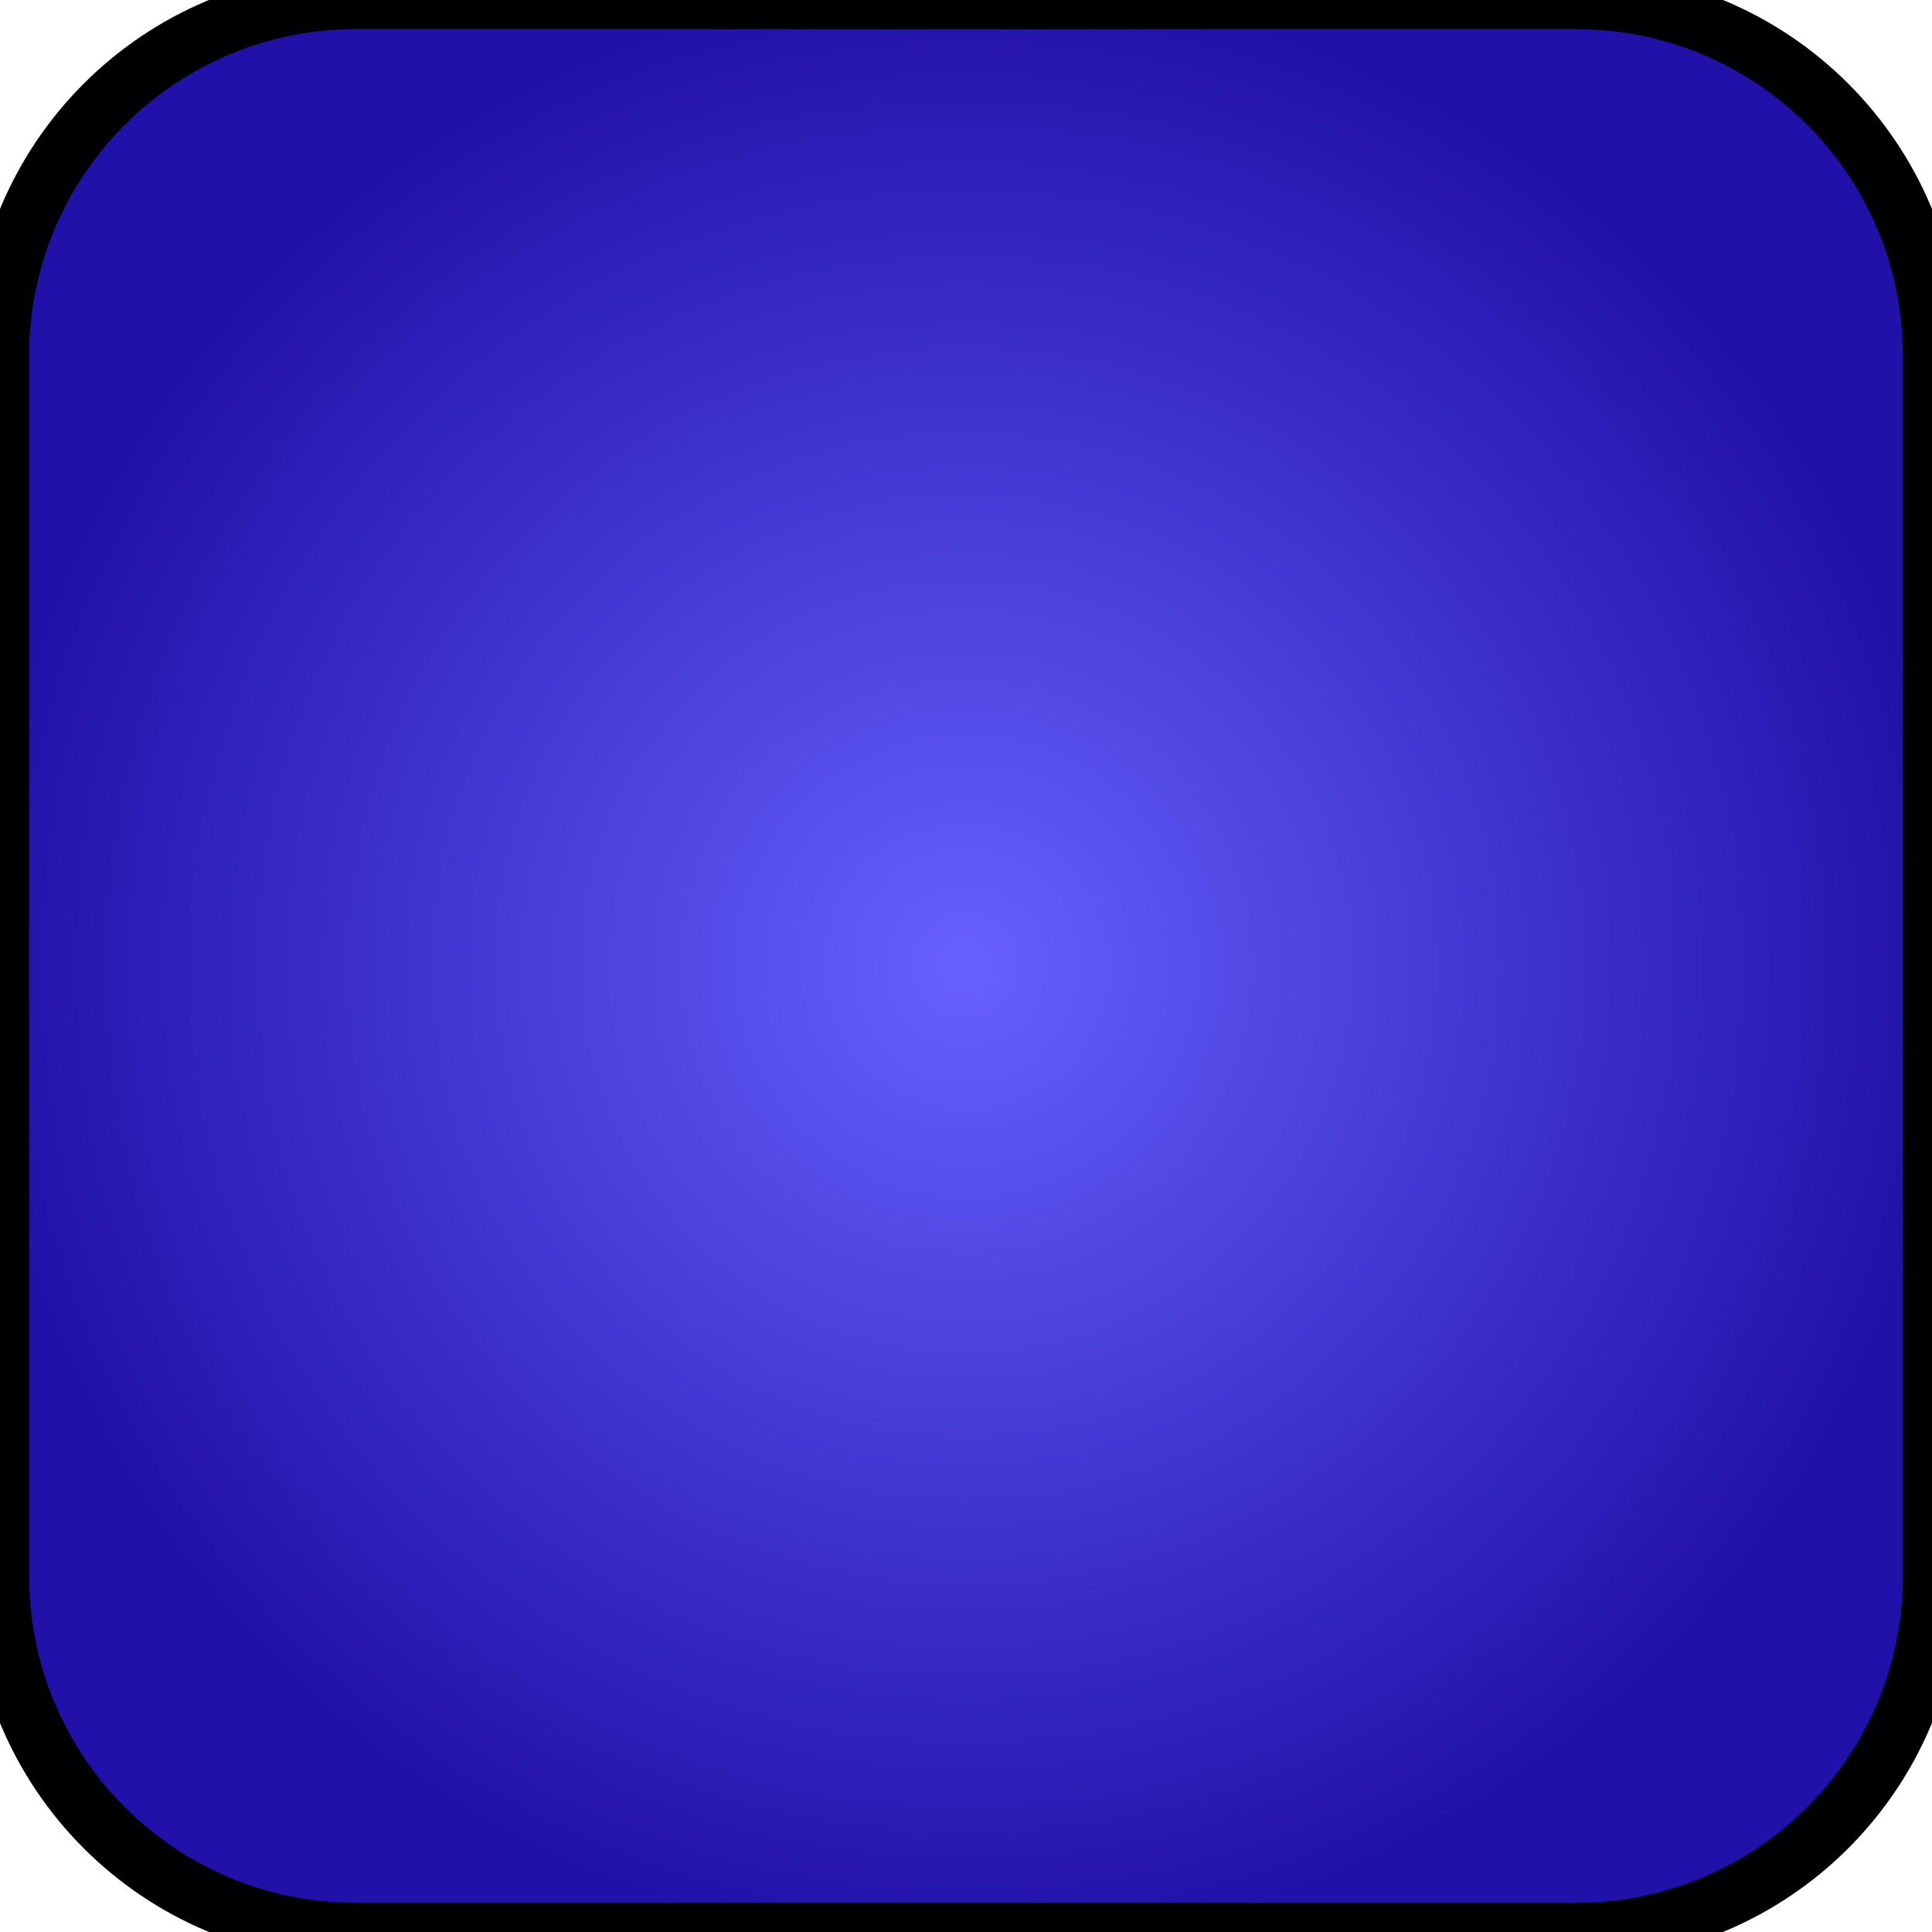
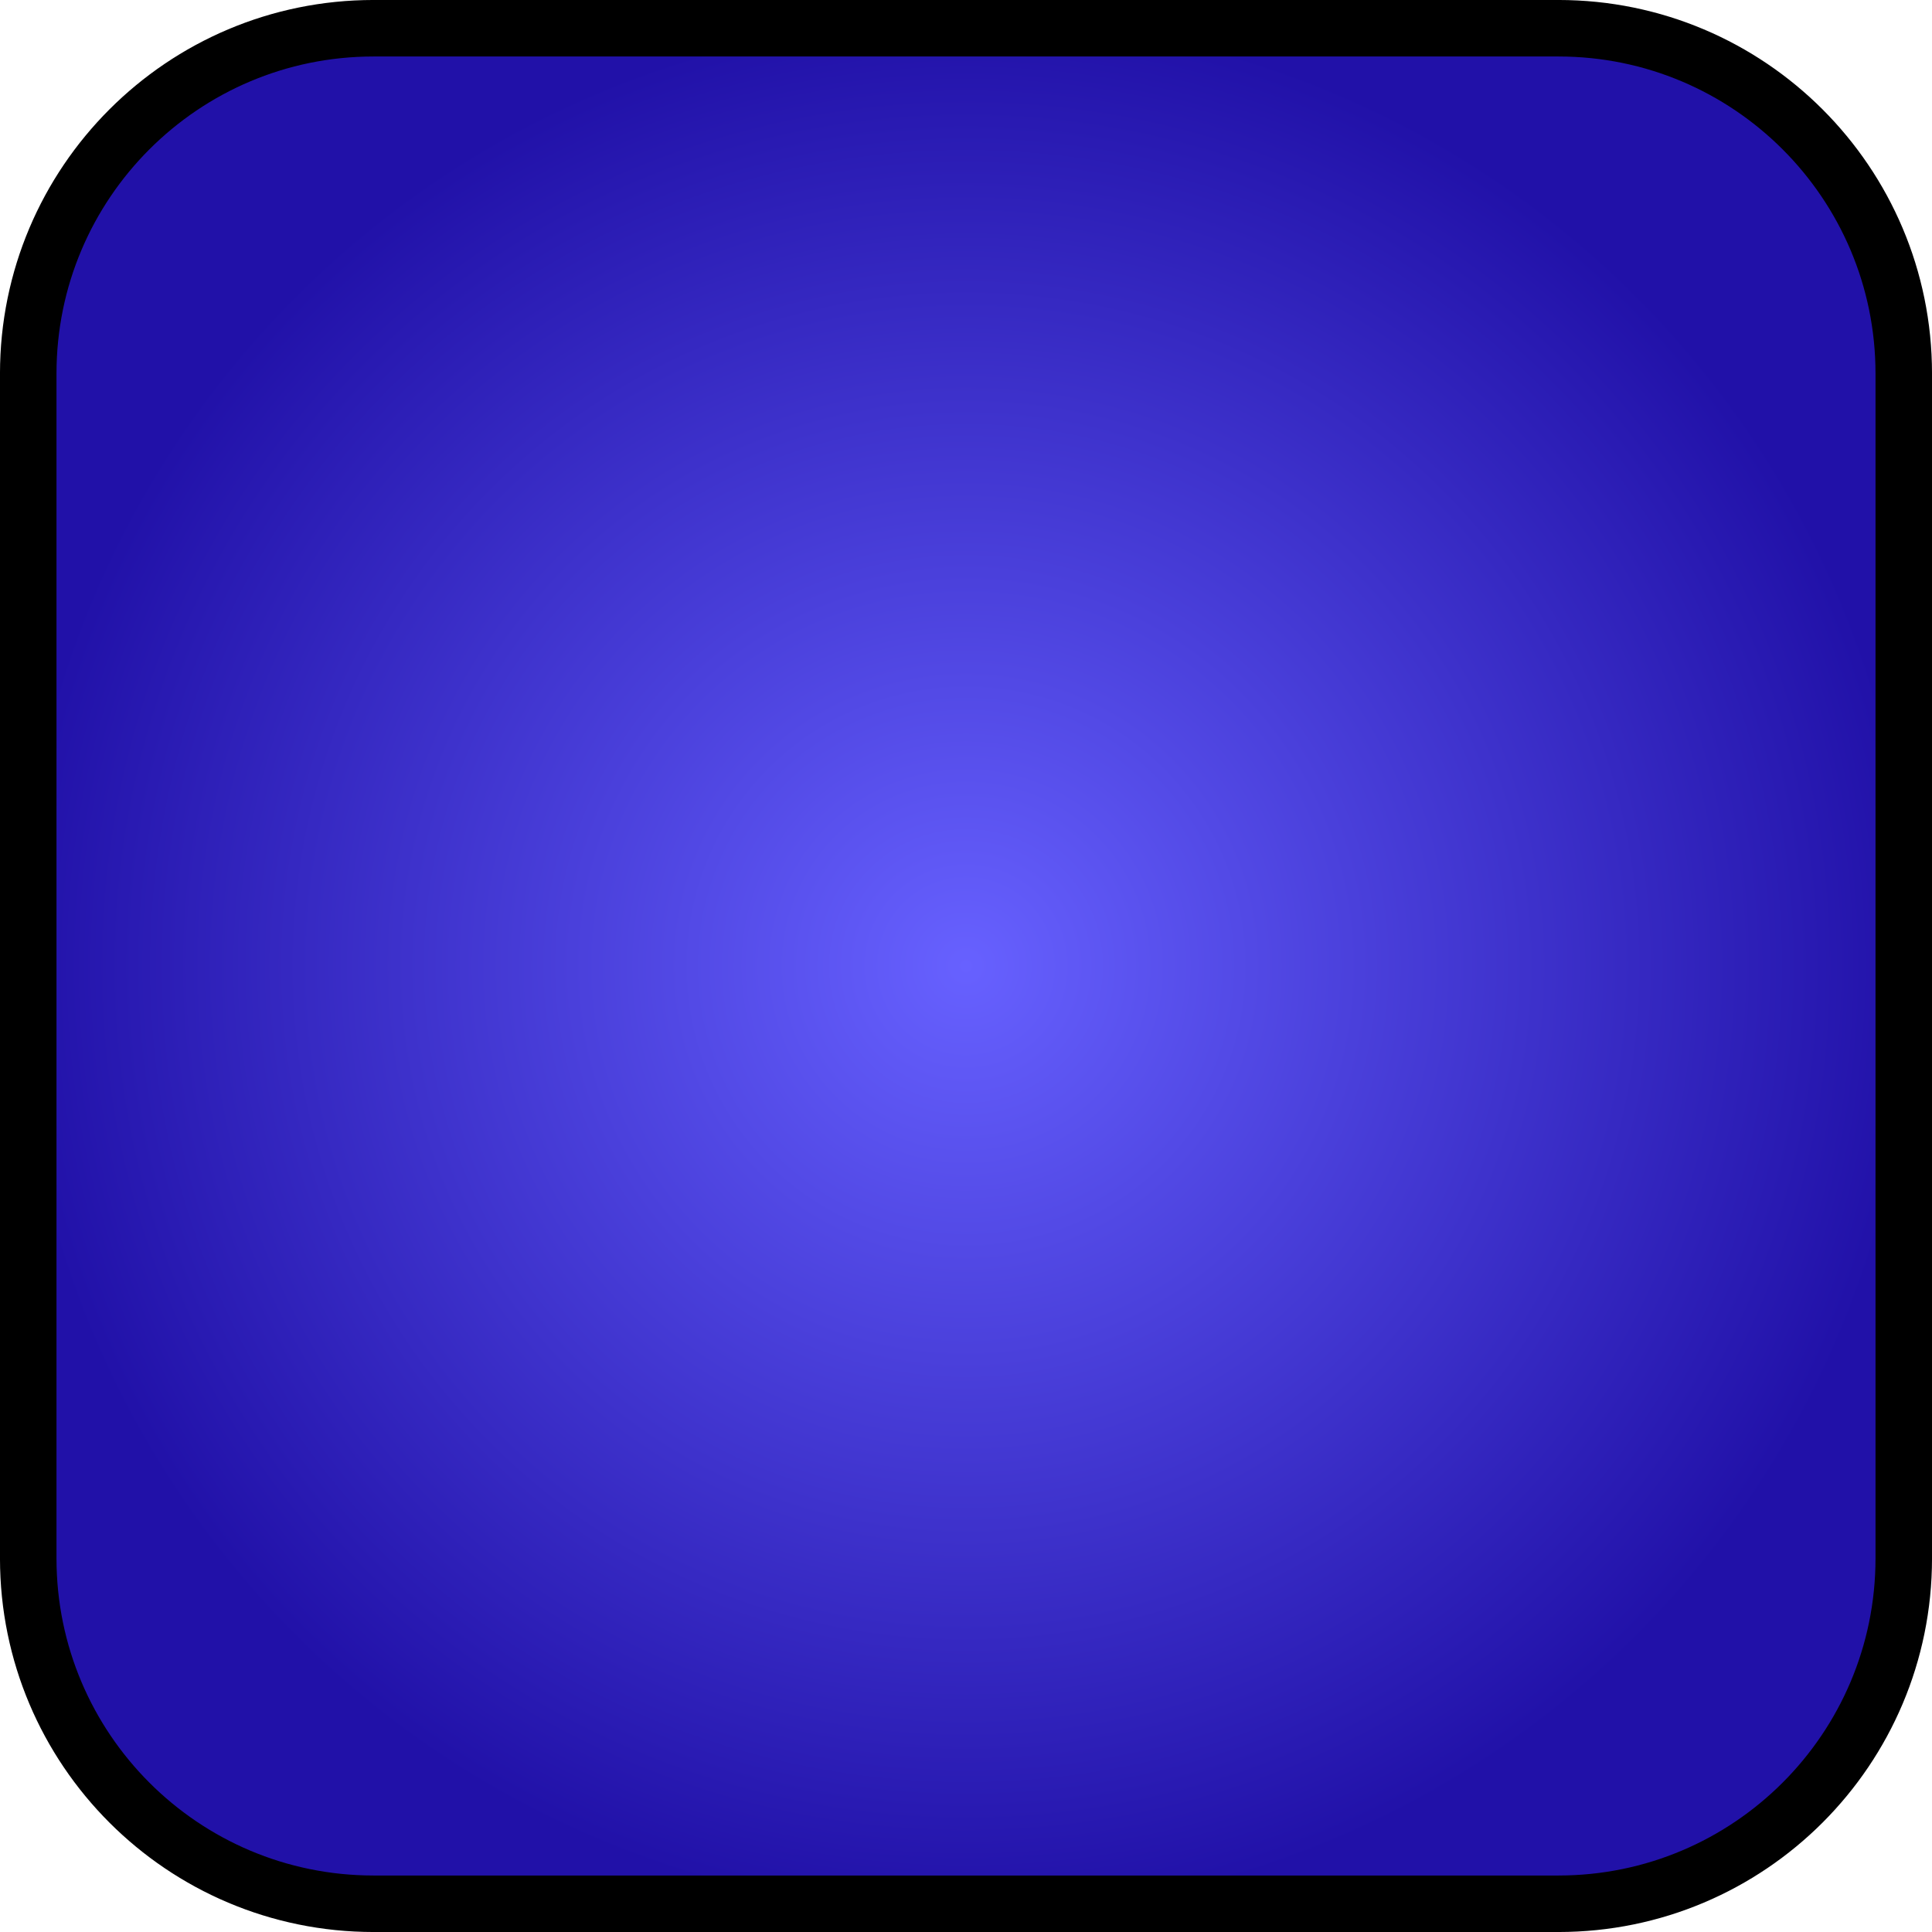
- <svg xmlns="http://www.w3.org/2000/svg" xmlns:ns1="http://www.openswatchbook.org/uri/2009/osb" xmlns:xlink="http://www.w3.org/1999/xlink" id="svg8" version="1.1" viewBox="0 0 67.733 67.733" height="256" width="256">
+ <svg xmlns="http://www.w3.org/2000/svg" xmlns:ns1="http://www.openswatchbook.org/uri/2009/osb" xmlns:xlink="http://www.w3.org/1999/xlink" width="256" height="256" viewBox="0 0 67.733 67.733" version="1.1" id="svg8">
  <defs id="defs2">
-     <linearGradient id="linearGradient854" ns1:paint="gradient">
-       <stop id="stop852" offset="0" style="stop-color:#6761ff;stop-opacity:1;" />
-       <stop id="stop850" offset="1" style="stop-color:#2111a8;stop-opacity:1;" />
+     <linearGradient ns1:paint="gradient" id="linearGradient854">
+       <stop style="stop-color:#6761ff;stop-opacity:1;" offset="0" id="stop852" />
+       <stop style="stop-color:#2111a8;stop-opacity:1;" offset="1" id="stop850" />
    </linearGradient>
-     <radialGradient xlink:href="#linearGradient854" id="radialGradient2829" cx="8.467" cy="8.467" fx="8.467" fy="8.467" r="8.467" gradientUnits="userSpaceOnUse" />
-     <filter style="color-interpolation-filters:sRGB" id="filter3337" x="-4.9948412e-05" width="1" y="-4.9948412e-05" height="1">
-       <feGaussianBlur stdDeviation="0" id="feGaussianBlur3339" />
-     </filter>
+     <radialGradient gradientTransform="matrix(3.943709,0,0,3.943709,0.4765922,0.4765922)" gradientUnits="userSpaceOnUse" r="8.467" fy="8.467" fx="8.467" cy="8.467" cx="8.467" id="radialGradient2829" xlink:href="#linearGradient854" />
  </defs>
  <g id="layer1">
-     <rect style="fill:url(#radialGradient2829);fill-opacity:1;fill-rule:evenodd;stroke:#000000;stroke-width:0.502;stroke-miterlimit:4;stroke-dasharray:none;stroke-opacity:1;filter:url(#filter3337)" id="rect7" width="16.673" height="16.673" x="0.13" y="0.13" ry="3.07" transform="matrix(4.062094,0,0,4.062094,-0.5255432,-0.525891)" />
+     <rect ry="12.108" y="0.99" x="0.99" height="65.753" width="65.753" id="rect7" style="fill:url(#radialGradient2829);fill-opacity:1;fill-rule:evenodd;stroke:#000000;stroke-width:1.981;stroke-miterlimit:4;stroke-dasharray:none;stroke-opacity:1" />
  </g>
</svg>
